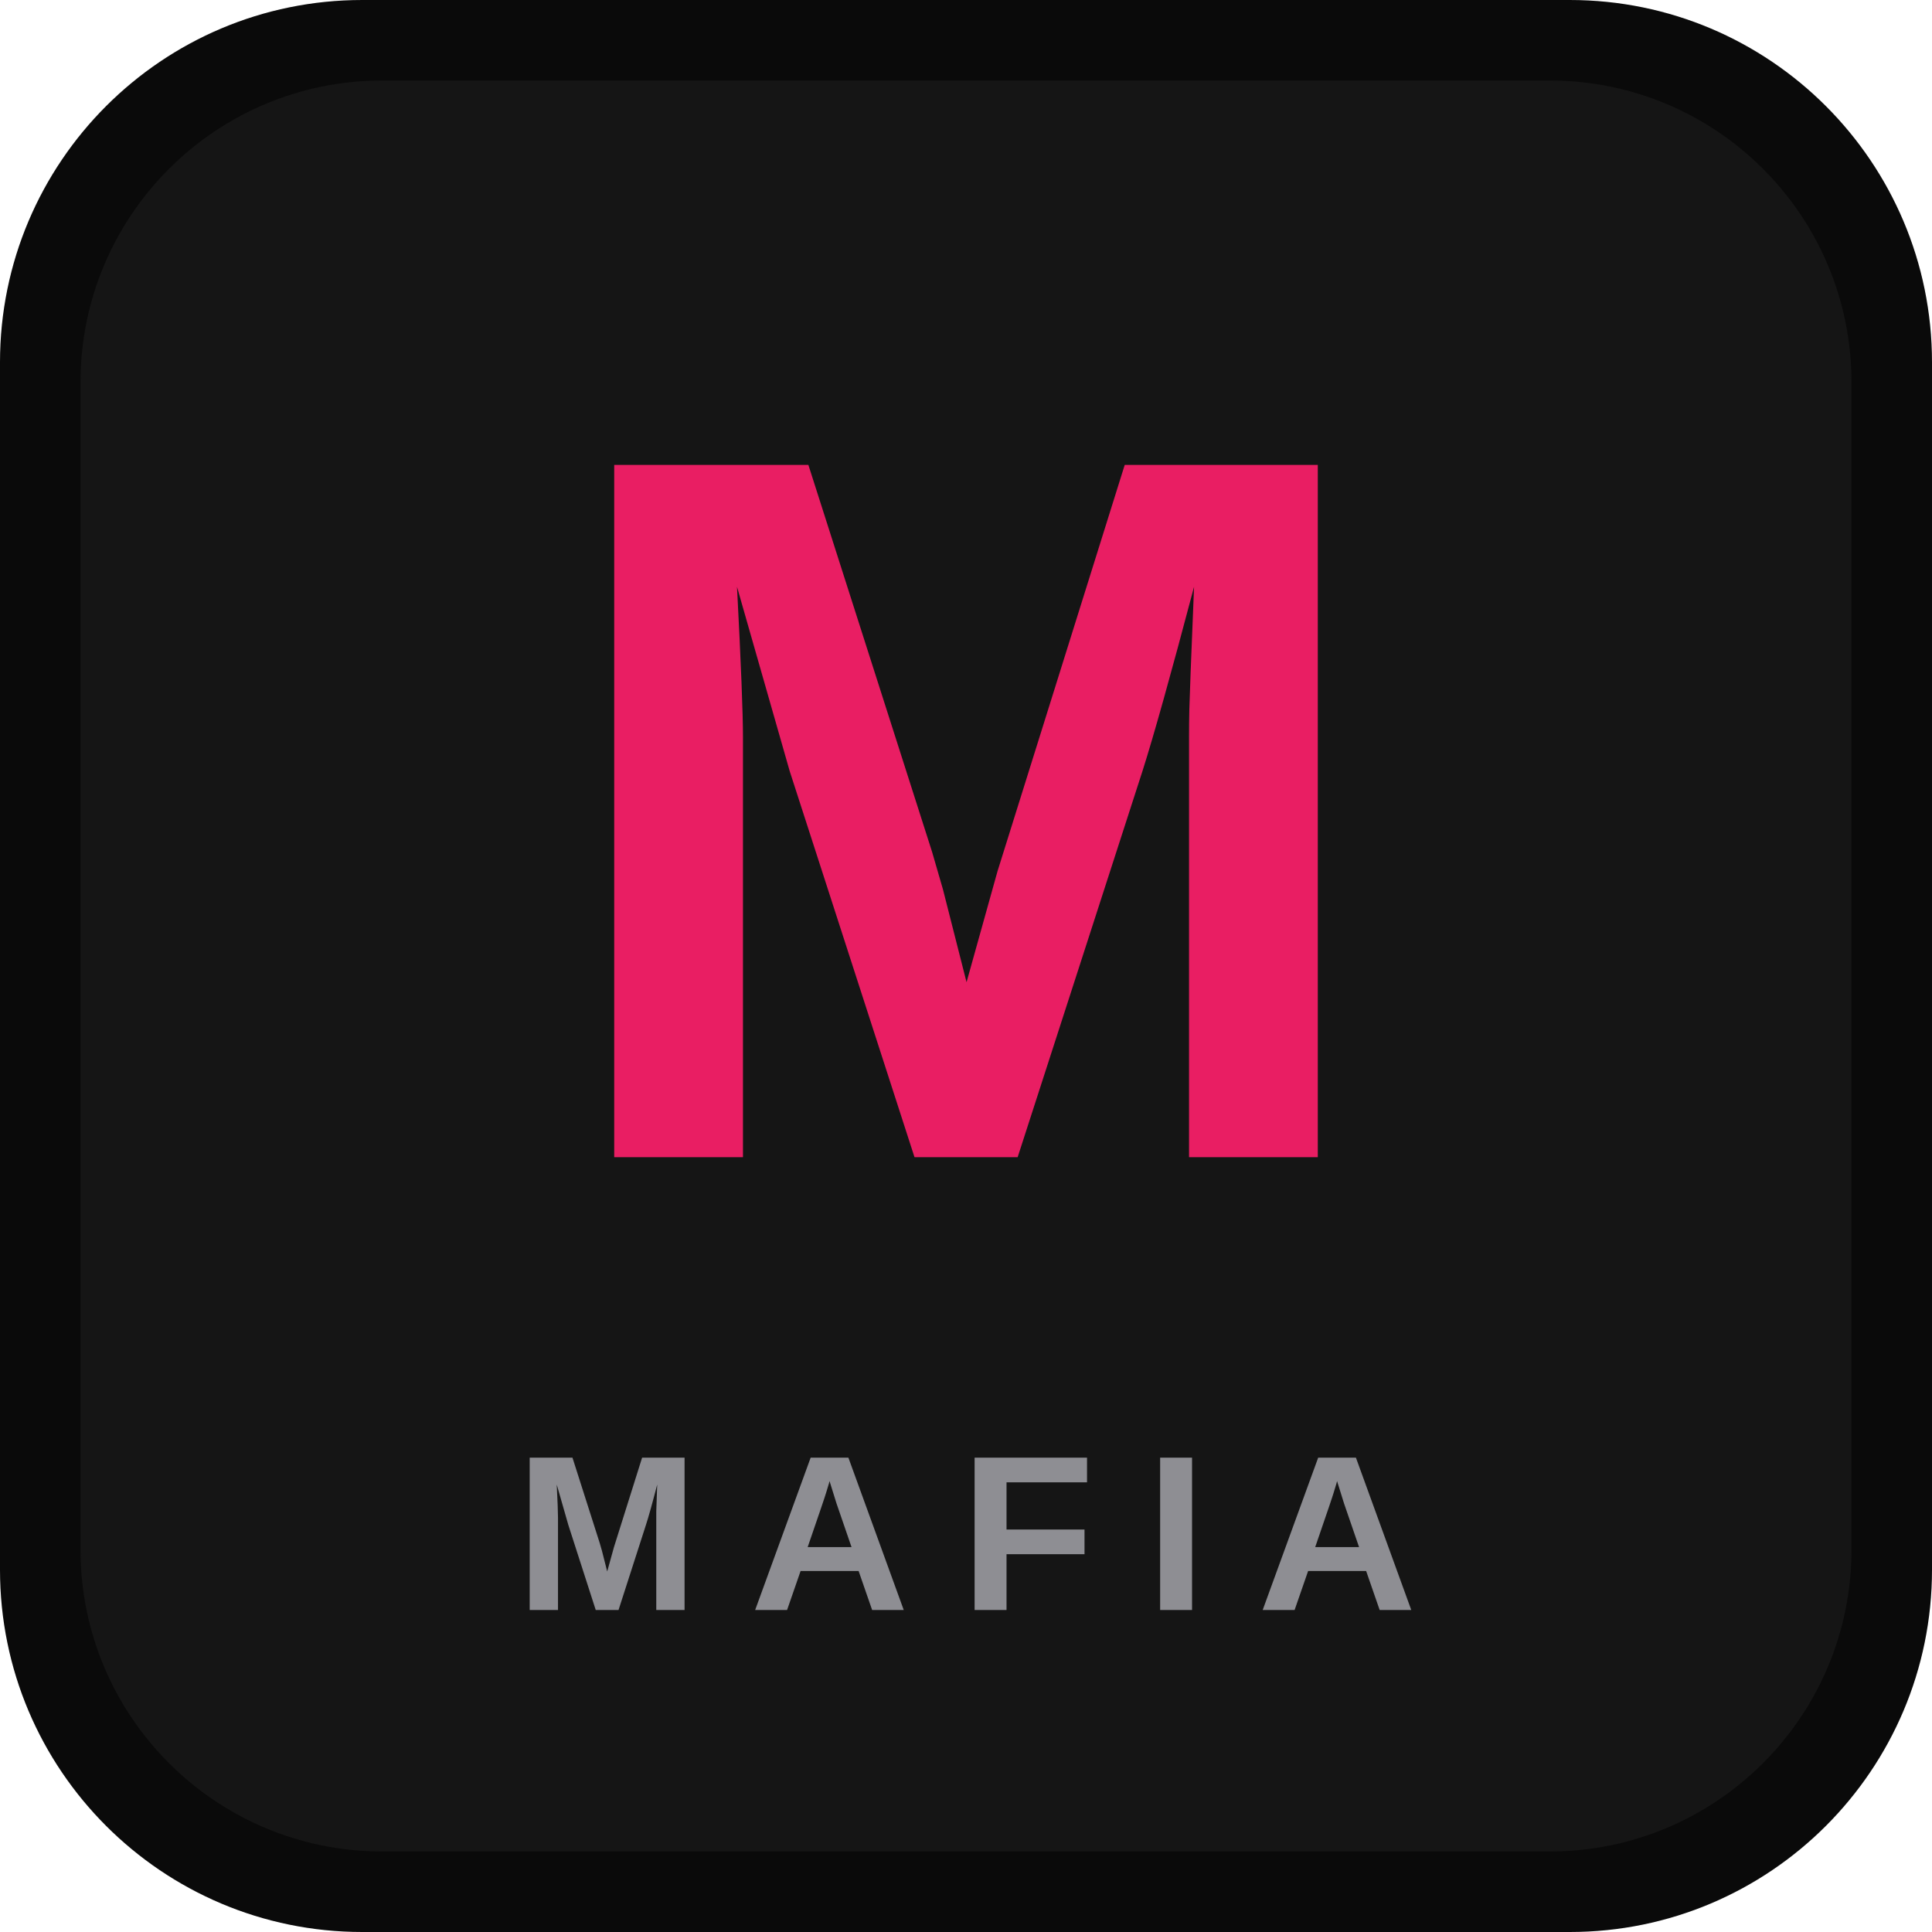
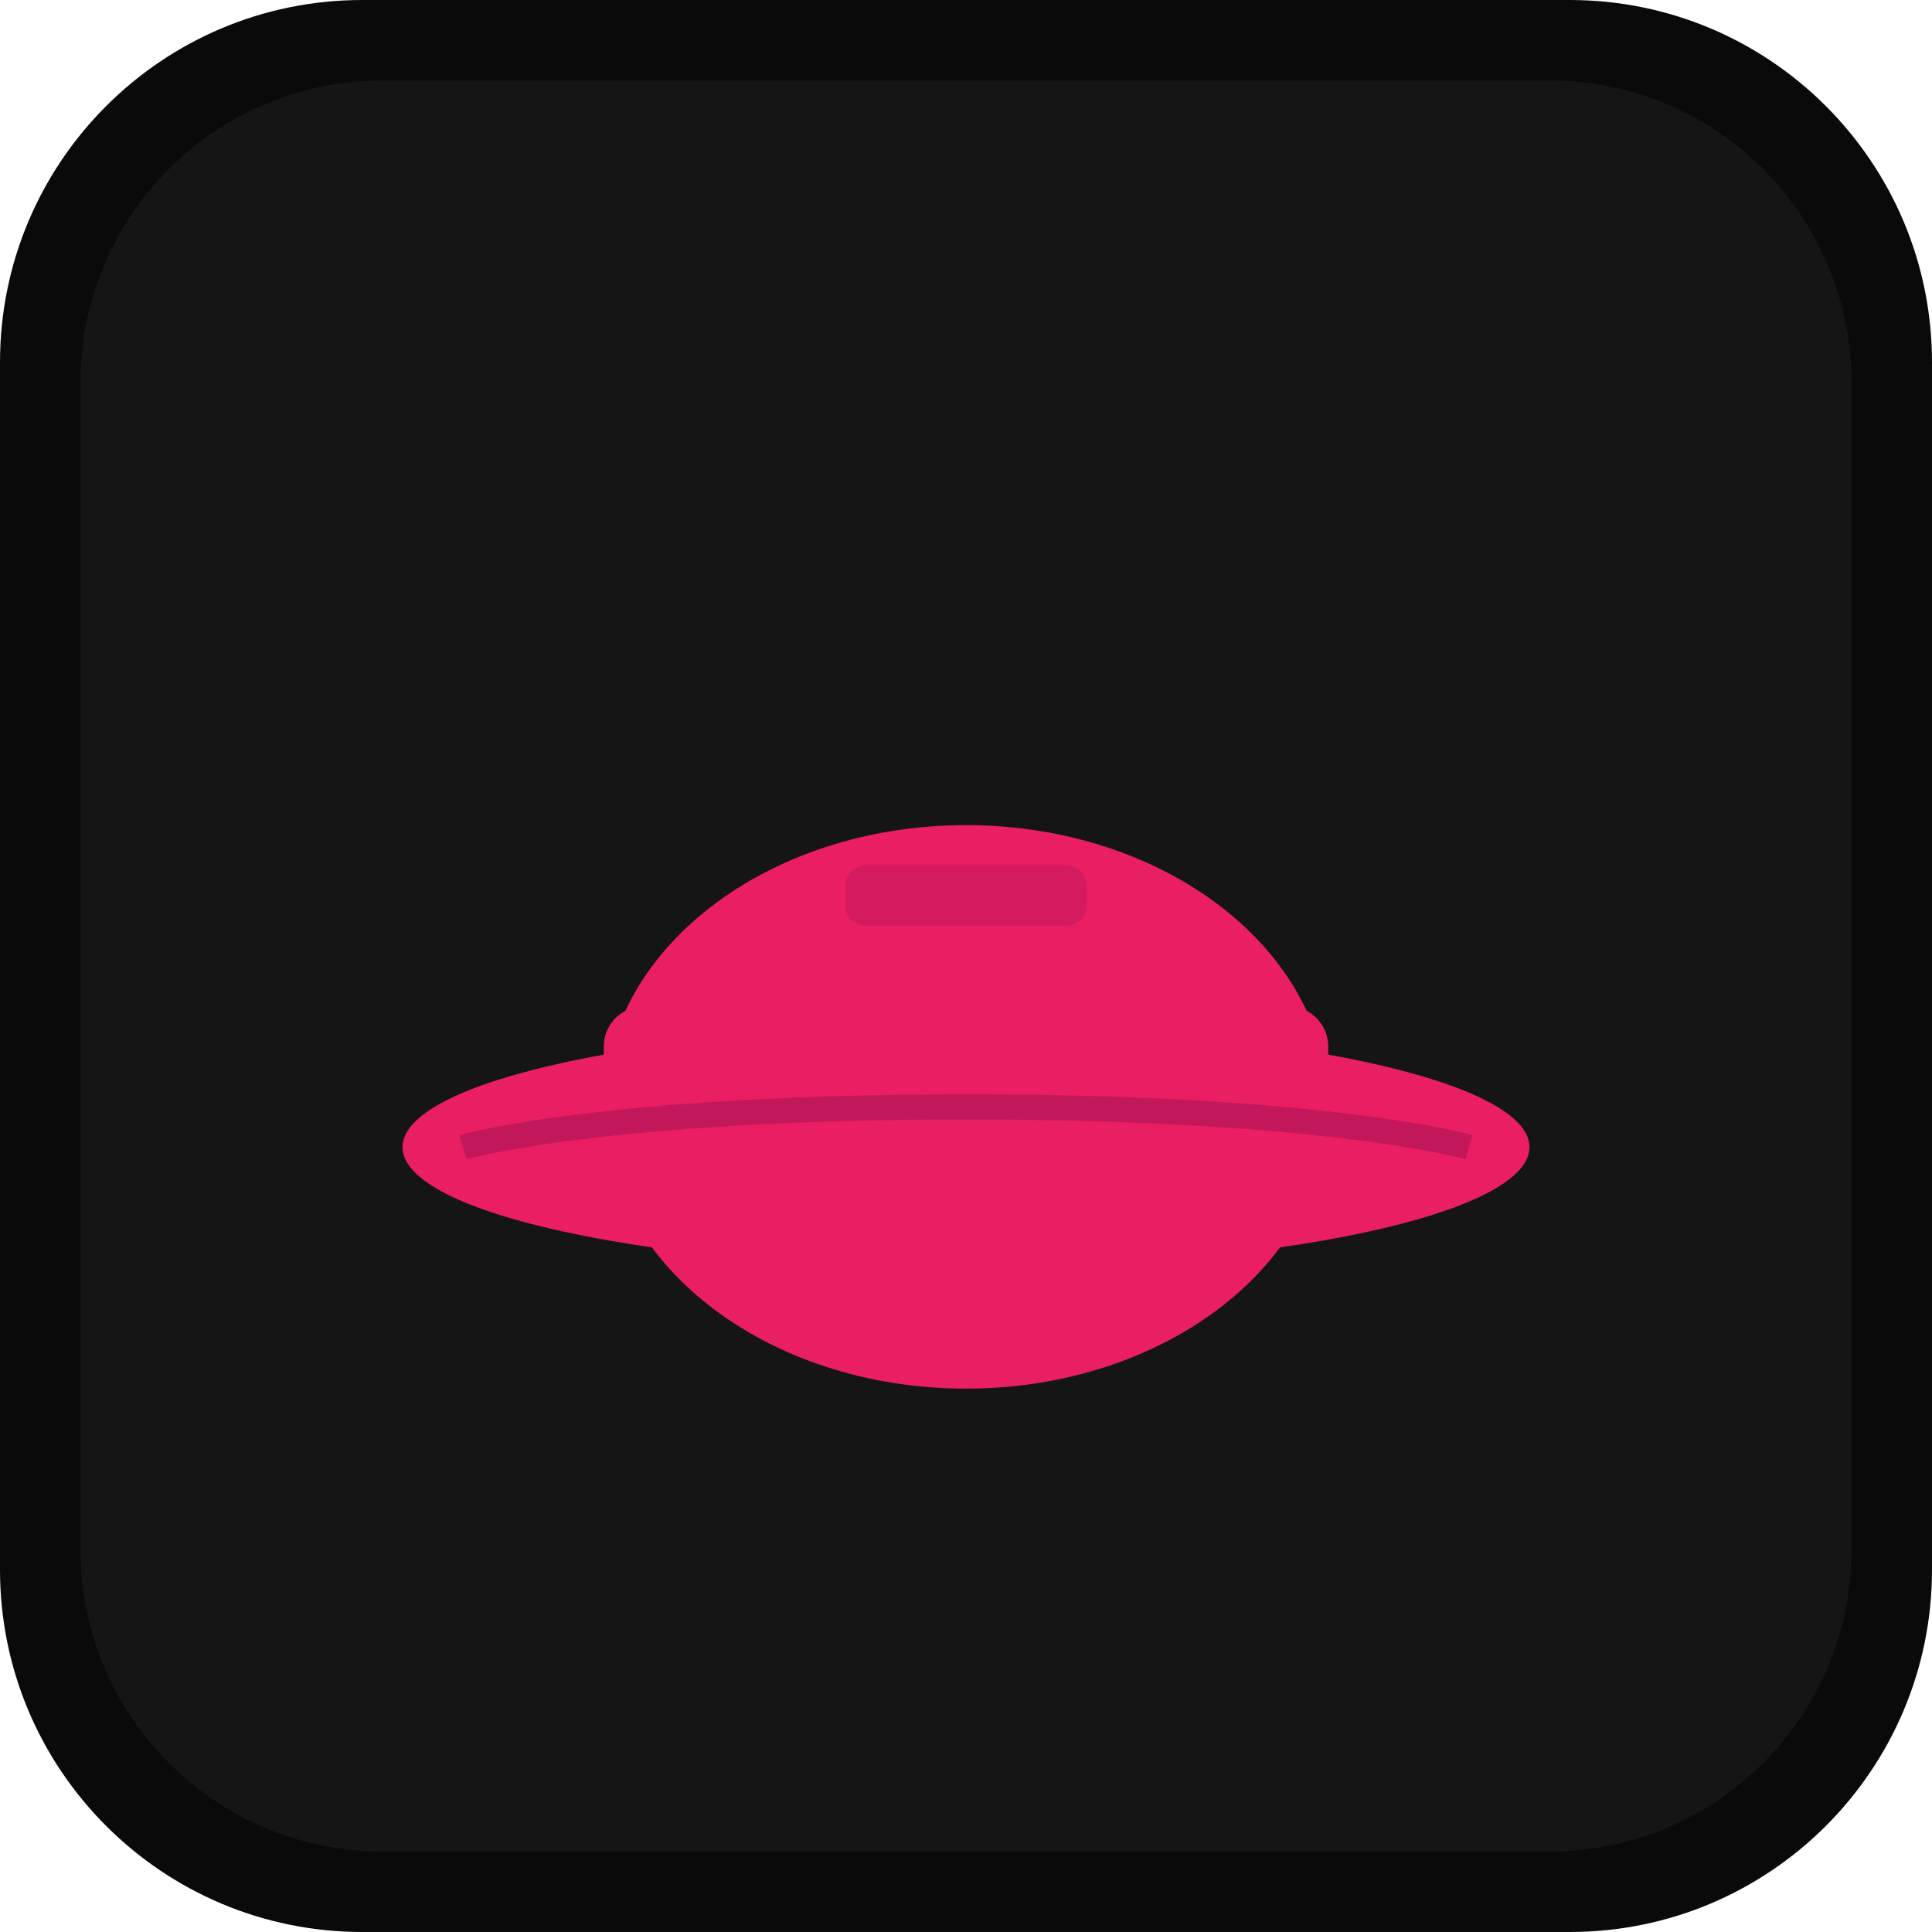
<svg xmlns="http://www.w3.org/2000/svg" viewBox="0 0 192 192">
  <rect width="192" height="192" rx="36" fill="#0a0a0a" />
  <rect x="8" y="8" width="176" height="176" rx="30" fill="#151515" />
-   <text x="96" y="115" text-anchor="middle" font-family="Arial,sans-serif" font-weight="800" font-size="100" fill="#e91e63">M</text>
-   <text x="96" y="160" text-anchor="middle" font-family="Arial,sans-serif" font-weight="600" font-size="22" fill="#8e8e93" letter-spacing="5">MAFIA</text>
+   <g transform="translate(96,96)">
+     <ellipse cx="0" cy="18" rx="56" ry="12" fill="#e91e63" />
+     <ellipse cx="0" cy="14" rx="36" ry="28" fill="#e91e63" />
+     <rect x="-36" y="4" width="72" height="16" rx="4" fill="#e91e63" />
+     <path d="M-50 18 C-50 18 -36 14 0 14 C36 14 50 18 50 18" stroke="#c2185b" stroke-width="2.5" fill="none" />
+     <rect x="-12" y="-10" width="24" height="6" rx="2" fill="#c2185b" opacity="0.5" />
+   </g>
</svg>
